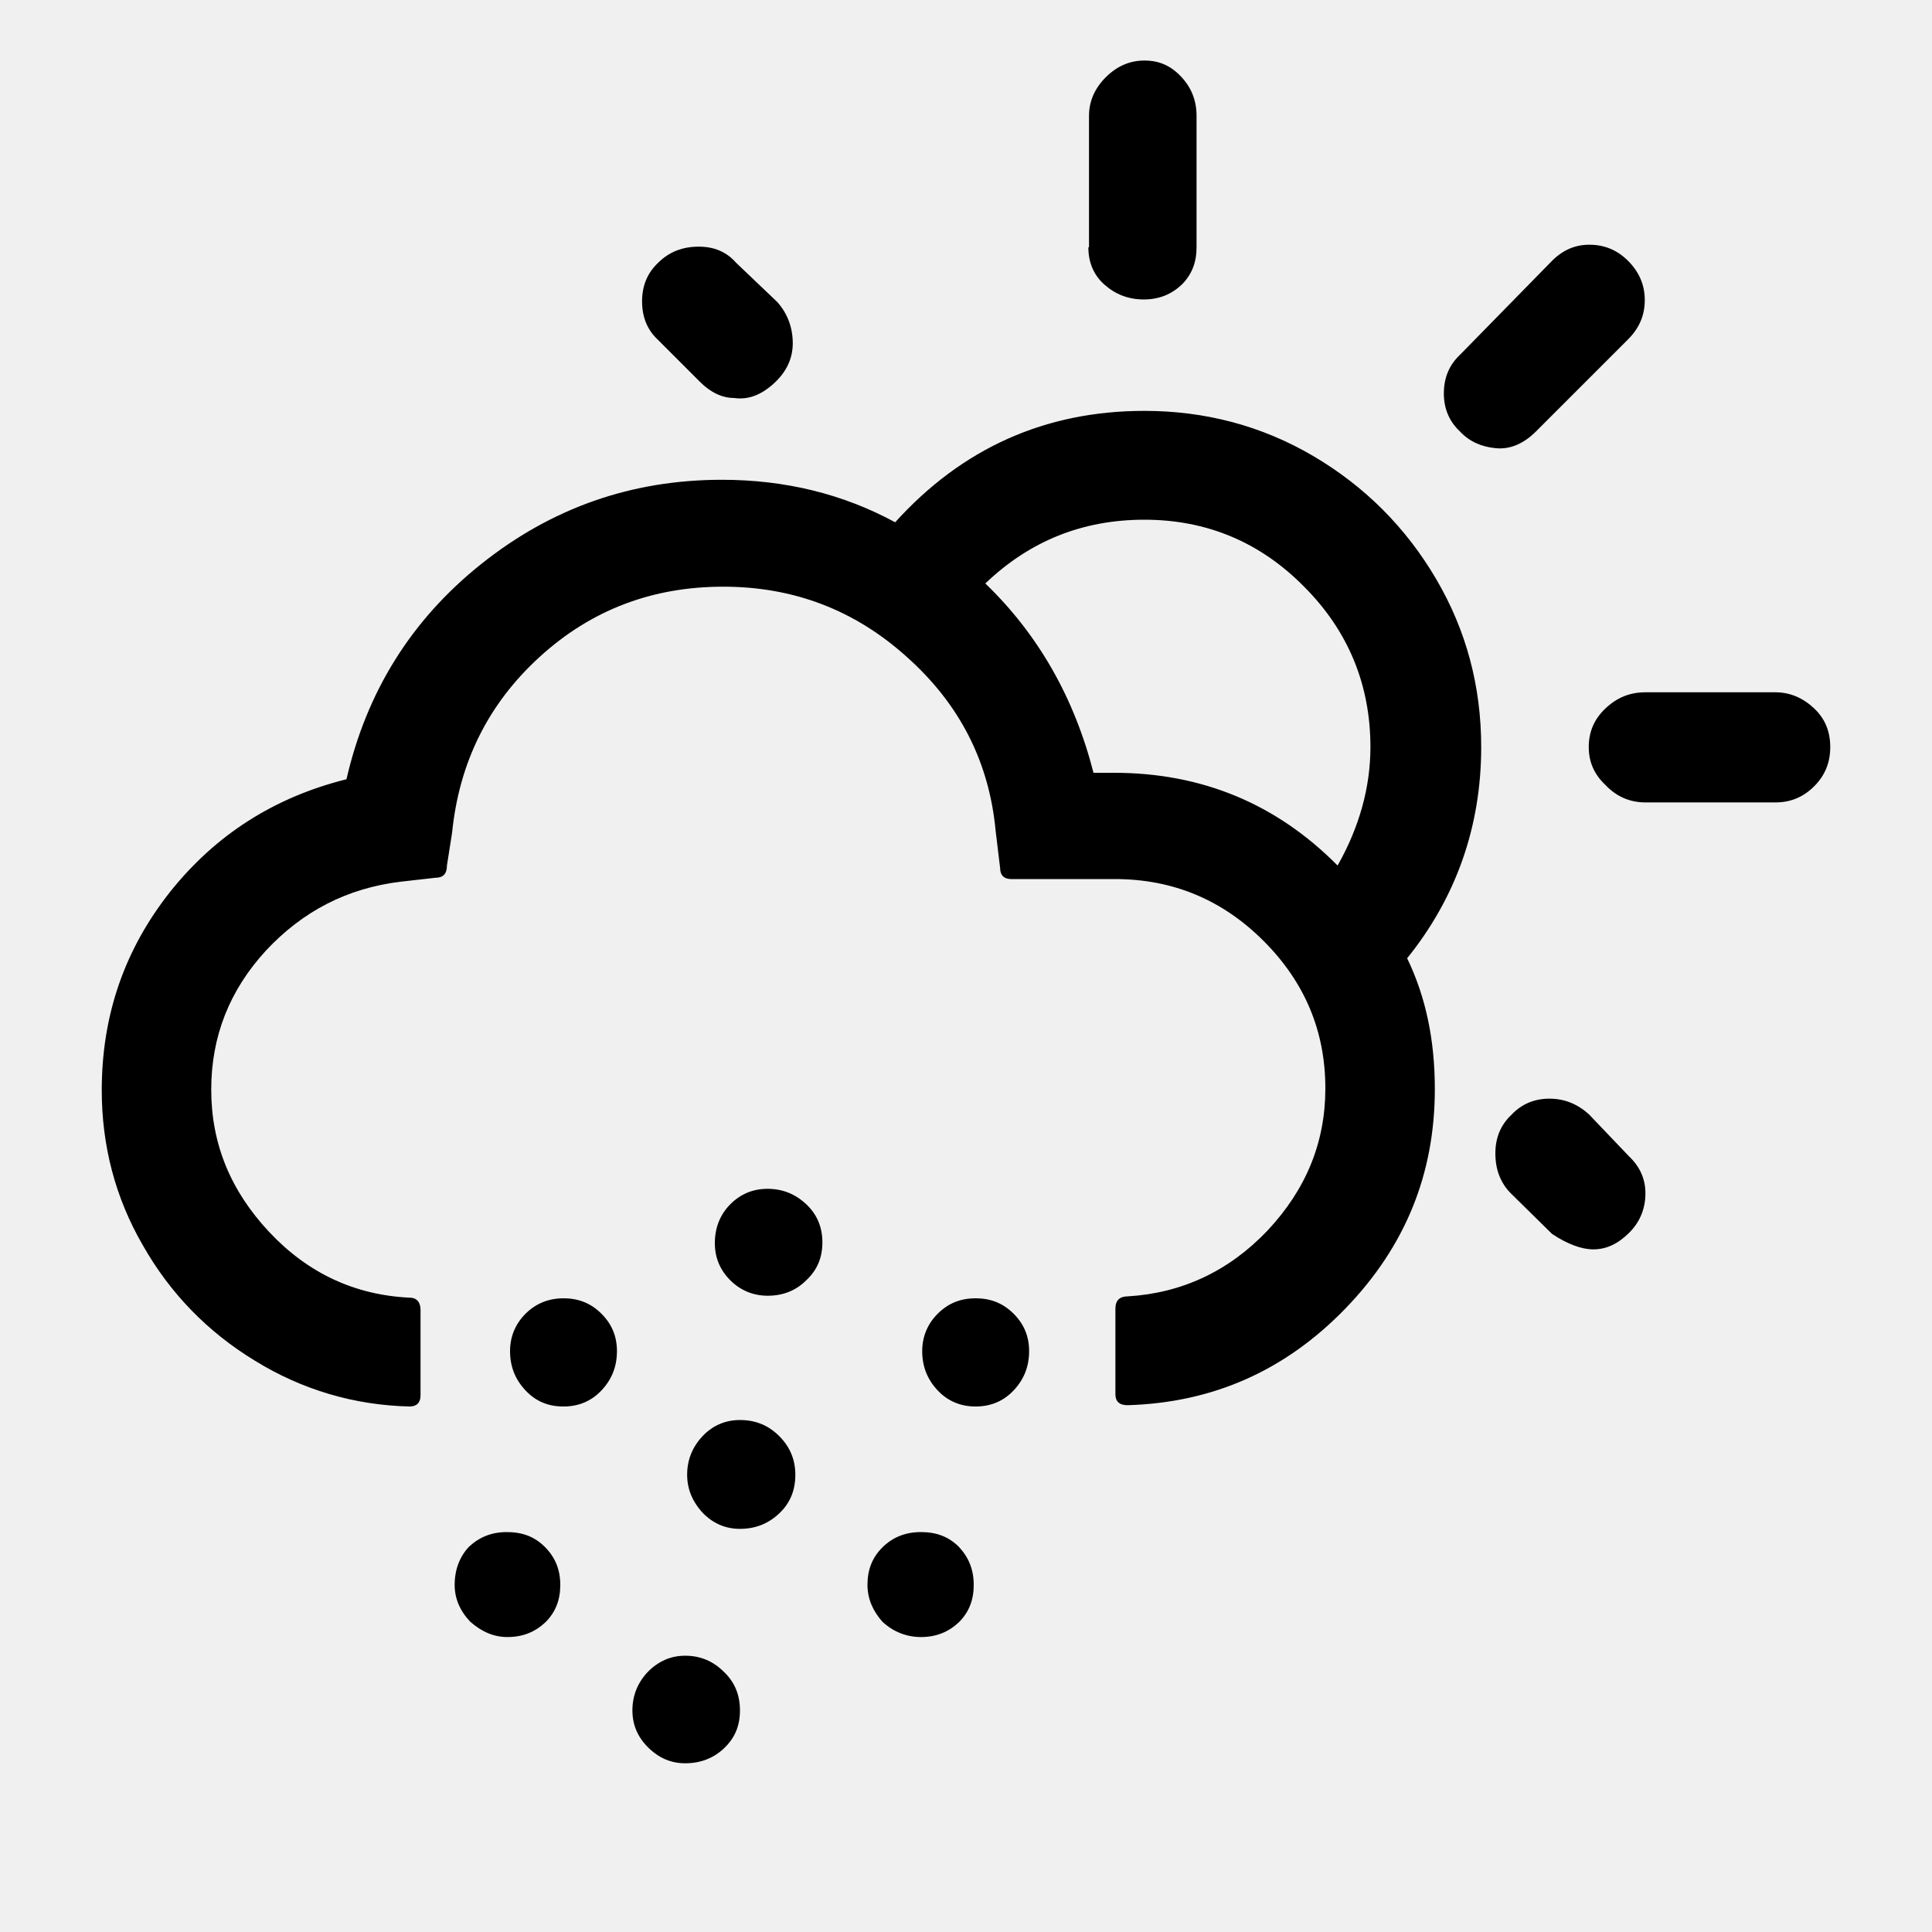
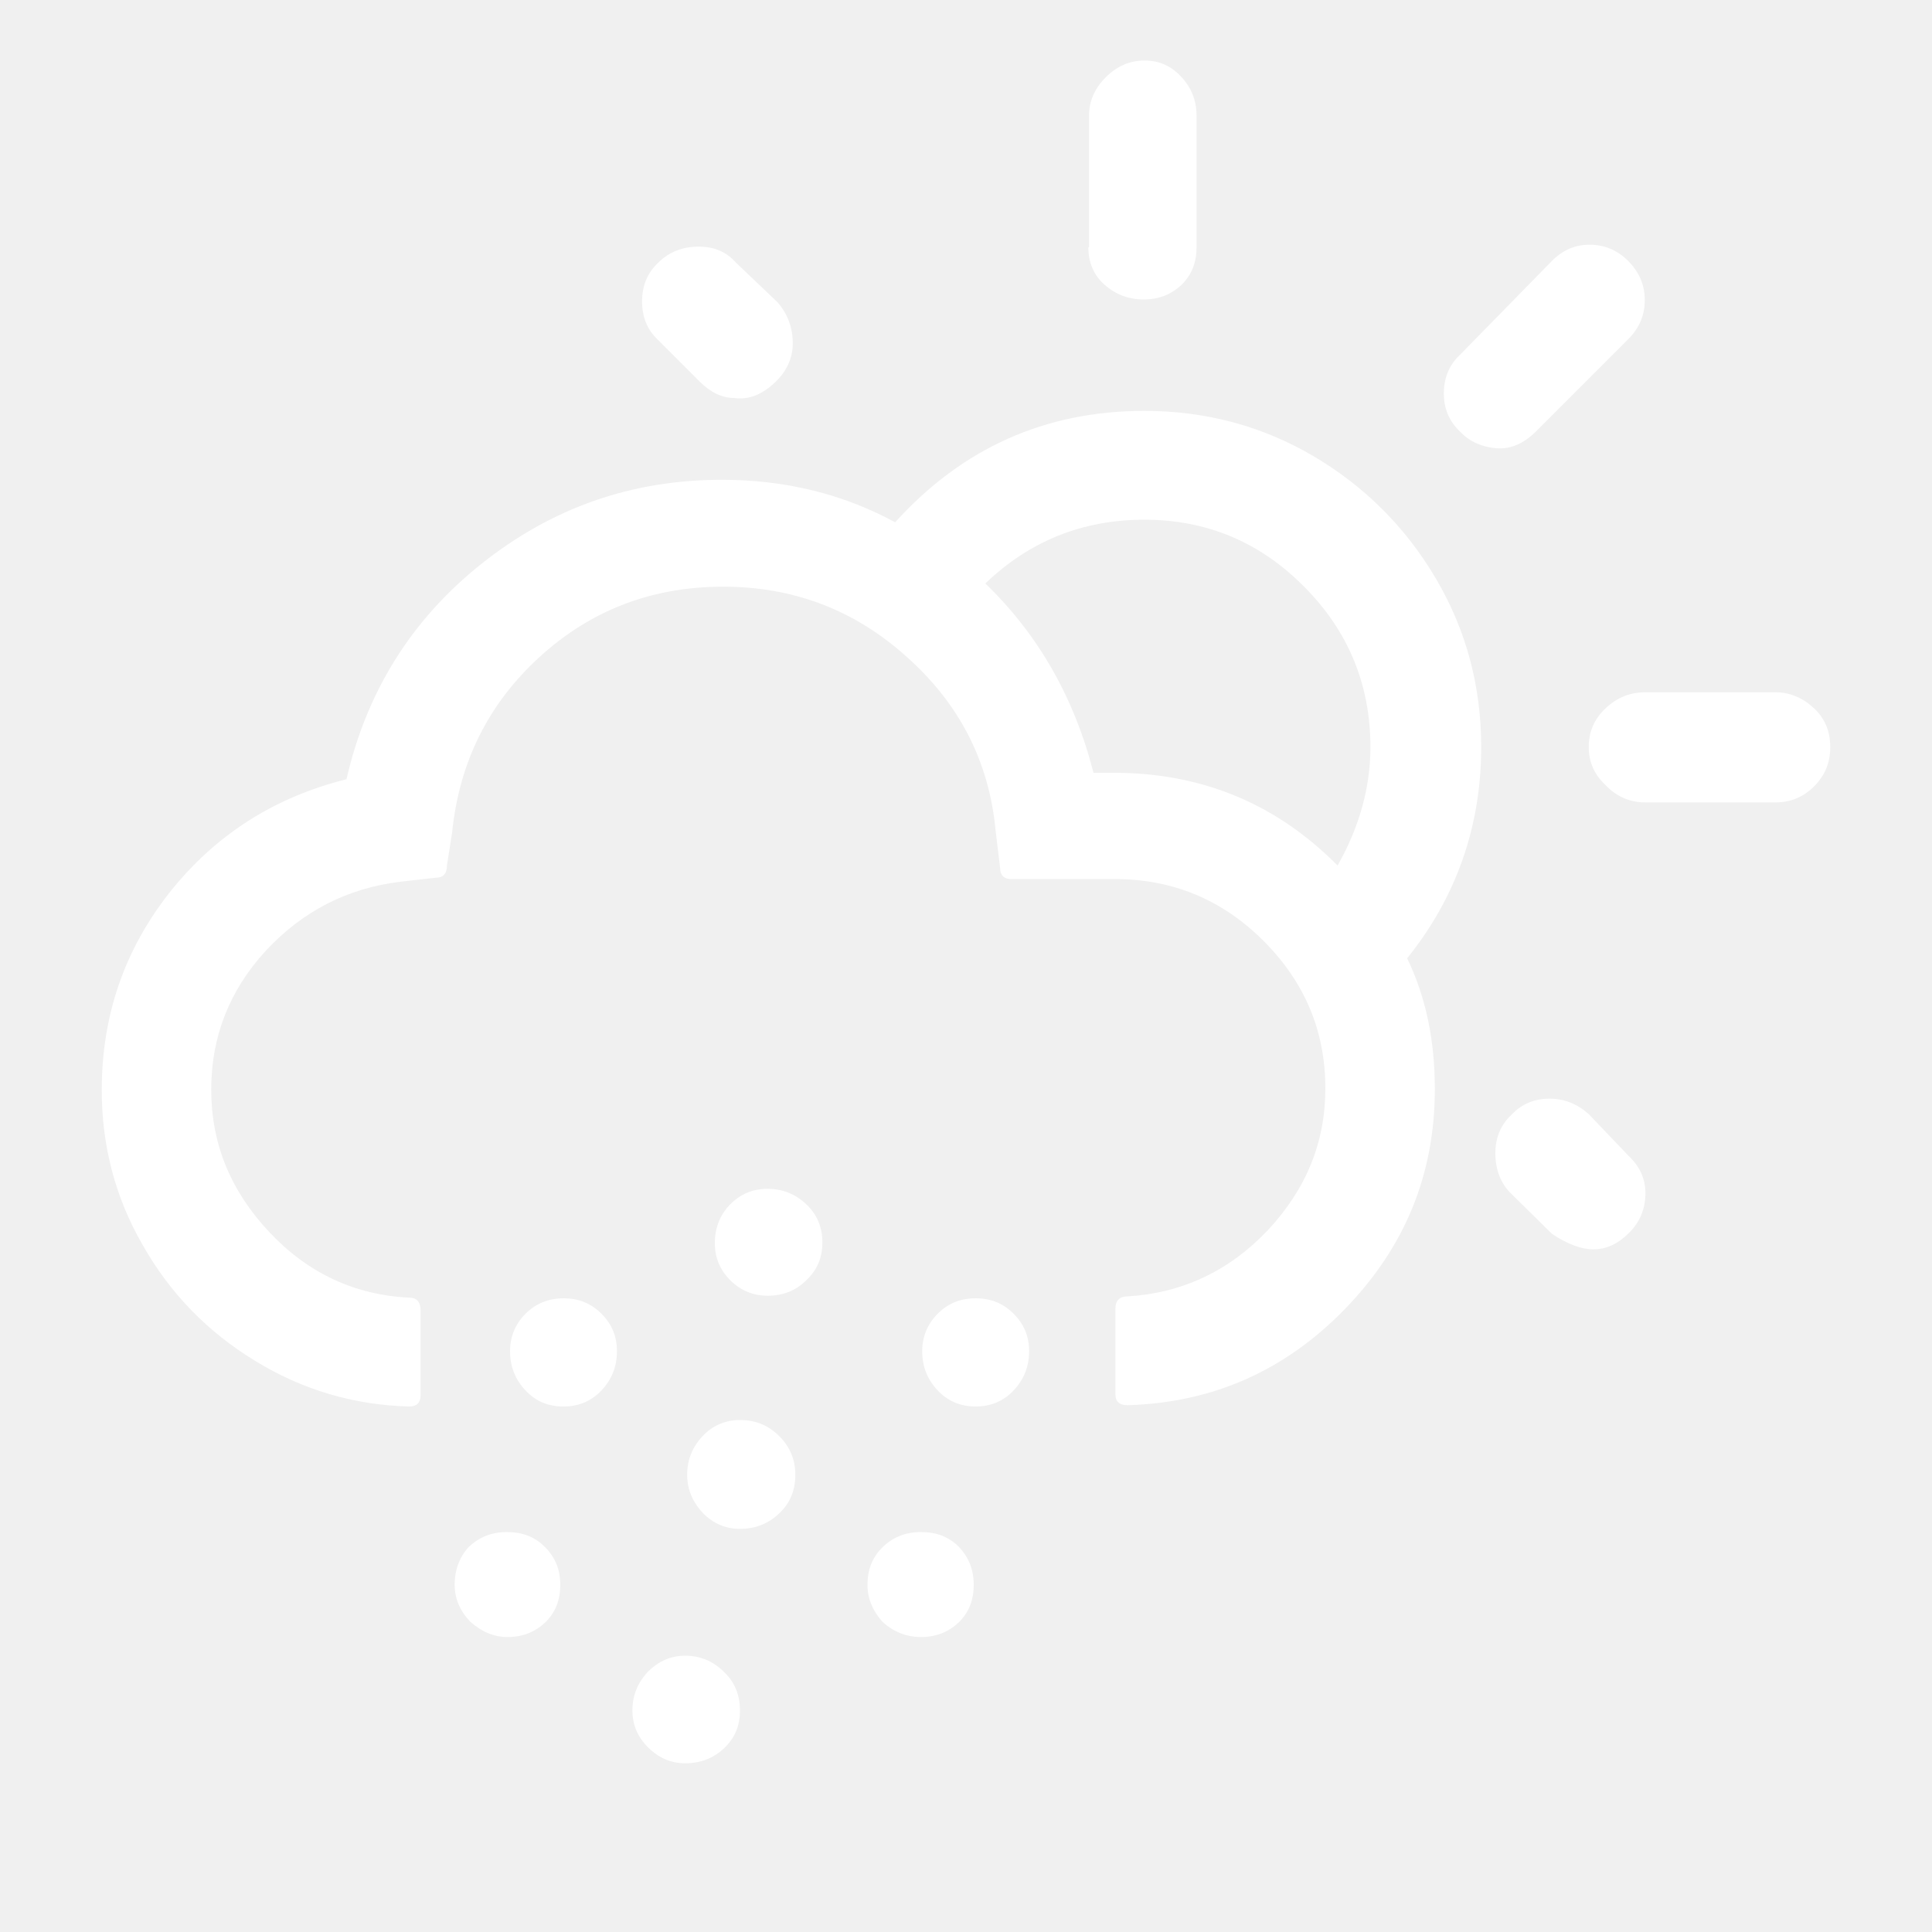
- <svg xmlns="http://www.w3.org/2000/svg" version="1.1" id="Layer_1" x="0px" y="0px" viewBox="0 0 30 30" style="enable-background:new 0 0 30 30;" xml:space="preserve">
+ <svg xmlns="http://www.w3.org/2000/svg" version="1.1" id="Layer_1" x="0px" y="0px" fill="white" viewBox="0 0 30 30" style="enable-background:new 0 0 30 30;" xml:space="preserve">
  <path d="M1.58,16.93c0,0.86,0.21,1.67,0.64,2.41c0.42,0.74,1,1.34,1.74,1.79c0.73,0.45,1.54,0.69,2.4,0.71  c0.11,0,0.17-0.06,0.17-0.17v-1.33c0-0.12-0.06-0.19-0.17-0.19c-0.85-0.04-1.58-0.38-2.18-1.02s-0.9-1.37-0.9-2.21  c0-0.82,0.28-1.54,0.85-2.16c0.57-0.61,1.26-0.97,2.1-1.07l0.53-0.06c0.12,0,0.18-0.06,0.18-0.19l0.08-0.51  c0.11-1.09,0.56-2,1.36-2.73c0.8-0.73,1.75-1.09,2.85-1.09c1.09,0,2.04,0.36,2.85,1.09c0.82,0.73,1.28,1.63,1.38,2.7l0.07,0.58  c0,0.11,0.06,0.17,0.17,0.17h1.61c0.9,0,1.67,0.32,2.31,0.96c0.64,0.64,0.96,1.4,0.96,2.29c0,0.84-0.3,1.57-0.9,2.21  c-0.6,0.63-1.33,0.97-2.17,1.02c-0.12,0-0.19,0.06-0.19,0.19v1.33c0,0.11,0.06,0.17,0.19,0.17c1.33-0.04,2.45-0.54,3.38-1.5  c0.93-0.96,1.39-2.09,1.39-3.41c0-0.76-0.14-1.43-0.43-2.03C22.6,13.95,23,12.85,23,11.6c0-0.94-0.23-1.81-0.7-2.61  c-0.47-0.8-1.11-1.44-1.91-1.91s-1.68-0.7-2.62-0.7c-1.54,0-2.83,0.58-3.87,1.73c-0.81-0.44-1.71-0.66-2.69-0.66  c-1.41,0-2.65,0.44-3.74,1.31s-1.78,1.99-2.09,3.34c-1.12,0.28-2.03,0.86-2.74,1.75C1.93,14.75,1.58,15.77,1.58,16.93z M7.06,24.61  c0,0.21,0.08,0.4,0.24,0.57c0.18,0.16,0.37,0.24,0.58,0.24c0.24,0,0.43-0.08,0.59-0.23c0.16-0.16,0.23-0.35,0.23-0.58  c0-0.24-0.08-0.43-0.24-0.59c-0.16-0.16-0.35-0.23-0.59-0.23s-0.43,0.08-0.59,0.23C7.14,24.17,7.06,24.37,7.06,24.61z M7.92,20.98  c0,0.24,0.08,0.44,0.24,0.61c0.16,0.17,0.35,0.25,0.59,0.25c0.23,0,0.43-0.08,0.59-0.25c0.16-0.17,0.24-0.37,0.24-0.61  c0-0.23-0.08-0.42-0.24-0.58s-0.35-0.24-0.59-0.24c-0.23,0-0.43,0.08-0.59,0.24S7.92,20.76,7.92,20.98z M9.82,26.56  c0,0.22,0.08,0.41,0.24,0.57c0.17,0.17,0.36,0.25,0.58,0.25c0.24,0,0.44-0.08,0.6-0.23c0.17-0.16,0.25-0.35,0.25-0.59  s-0.08-0.44-0.25-0.6c-0.17-0.17-0.37-0.25-0.6-0.25c-0.22,0-0.41,0.08-0.58,0.25C9.9,26.13,9.82,26.33,9.82,26.56z M9.97,4.68  c0,0.24,0.08,0.44,0.24,0.59l0.66,0.66c0.16,0.16,0.34,0.25,0.53,0.25c0.21,0.03,0.41-0.04,0.61-0.22c0.2-0.18,0.3-0.39,0.3-0.63  c0-0.24-0.08-0.46-0.24-0.64l-0.64-0.61c-0.15-0.17-0.34-0.25-0.58-0.25c-0.25,0-0.46,0.08-0.63,0.25  C10.05,4.24,9.97,4.44,9.97,4.68z M10.67,22.9c0,0.22,0.08,0.42,0.25,0.6c0.16,0.16,0.35,0.24,0.57,0.24c0.24,0,0.44-0.08,0.61-0.24  c0.17-0.16,0.25-0.36,0.25-0.6c0-0.23-0.08-0.43-0.25-0.6c-0.17-0.17-0.37-0.25-0.61-0.25c-0.22,0-0.42,0.08-0.58,0.25  C10.75,22.47,10.67,22.67,10.67,22.9z M11.1,19.3c0,0.23,0.08,0.42,0.24,0.58s0.36,0.24,0.58,0.24c0.24,0,0.44-0.08,0.6-0.24  c0.17-0.16,0.25-0.35,0.25-0.59c0-0.23-0.08-0.43-0.25-0.59s-0.37-0.24-0.6-0.24c-0.23,0-0.42,0.08-0.58,0.24S11.1,19.07,11.1,19.3z   M13.47,24.61c0,0.21,0.08,0.4,0.23,0.57c0.17,0.16,0.38,0.24,0.6,0.24c0.24,0,0.43-0.08,0.59-0.23c0.16-0.16,0.23-0.35,0.23-0.58  c0-0.24-0.08-0.43-0.23-0.59c-0.16-0.16-0.35-0.23-0.59-0.23c-0.24,0-0.44,0.08-0.6,0.24S13.47,24.38,13.47,24.61z M14.32,20.98  c0,0.24,0.08,0.44,0.24,0.61c0.16,0.17,0.36,0.25,0.59,0.25s0.43-0.08,0.59-0.25c0.16-0.17,0.24-0.37,0.24-0.61  c0-0.23-0.08-0.42-0.24-0.58s-0.35-0.24-0.59-0.24s-0.43,0.08-0.59,0.24S14.32,20.76,14.32,20.98z M15.3,9.06  c0.69-0.66,1.51-0.99,2.47-0.99c0.97,0,1.8,0.35,2.48,1.04c0.69,0.69,1.03,1.53,1.03,2.49c0,0.62-0.17,1.24-0.51,1.84  C19.82,12.48,18.66,12,17.3,12h-0.32C16.68,10.83,16.12,9.85,15.3,9.06z M16.9,3.84c0,0.23,0.08,0.43,0.25,0.58s0.37,0.23,0.61,0.23  s0.43-0.08,0.59-0.23c0.16-0.16,0.23-0.35,0.23-0.58V1.8c0-0.24-0.08-0.44-0.24-0.61S18,0.94,17.77,0.94s-0.43,0.09-0.6,0.26  c-0.17,0.17-0.26,0.37-0.26,0.6V3.84z M22.42,6.11c0,0.23,0.08,0.43,0.25,0.59c0.15,0.16,0.34,0.24,0.56,0.26s0.43-0.07,0.62-0.26  l1.43-1.43c0.18-0.18,0.26-0.38,0.26-0.61c0-0.24-0.09-0.44-0.26-0.61c-0.17-0.17-0.37-0.25-0.6-0.25c-0.22,0-0.41,0.08-0.58,0.25  l-1.43,1.46C22.5,5.67,22.42,5.87,22.42,6.11z M23.22,17.91c0,0.25,0.08,0.46,0.24,0.62l0.64,0.63c0.24,0.16,0.46,0.24,0.64,0.24  c0.21,0,0.39-0.09,0.56-0.26c0.17-0.17,0.25-0.38,0.25-0.61c0-0.23-0.09-0.42-0.26-0.58l-0.62-0.65c-0.18-0.16-0.38-0.24-0.61-0.24  s-0.43,0.08-0.59,0.25C23.3,17.47,23.22,17.67,23.22,17.91z M24.67,11.6c0,0.24,0.09,0.43,0.26,0.59c0.17,0.18,0.38,0.27,0.62,0.27  h2.02c0.23,0,0.43-0.08,0.6-0.25s0.25-0.37,0.25-0.61c0-0.24-0.08-0.44-0.25-0.6s-0.37-0.25-0.6-0.25h-2.02  c-0.24,0-0.44,0.08-0.62,0.25S24.67,11.37,24.67,11.6z" />
</svg>
